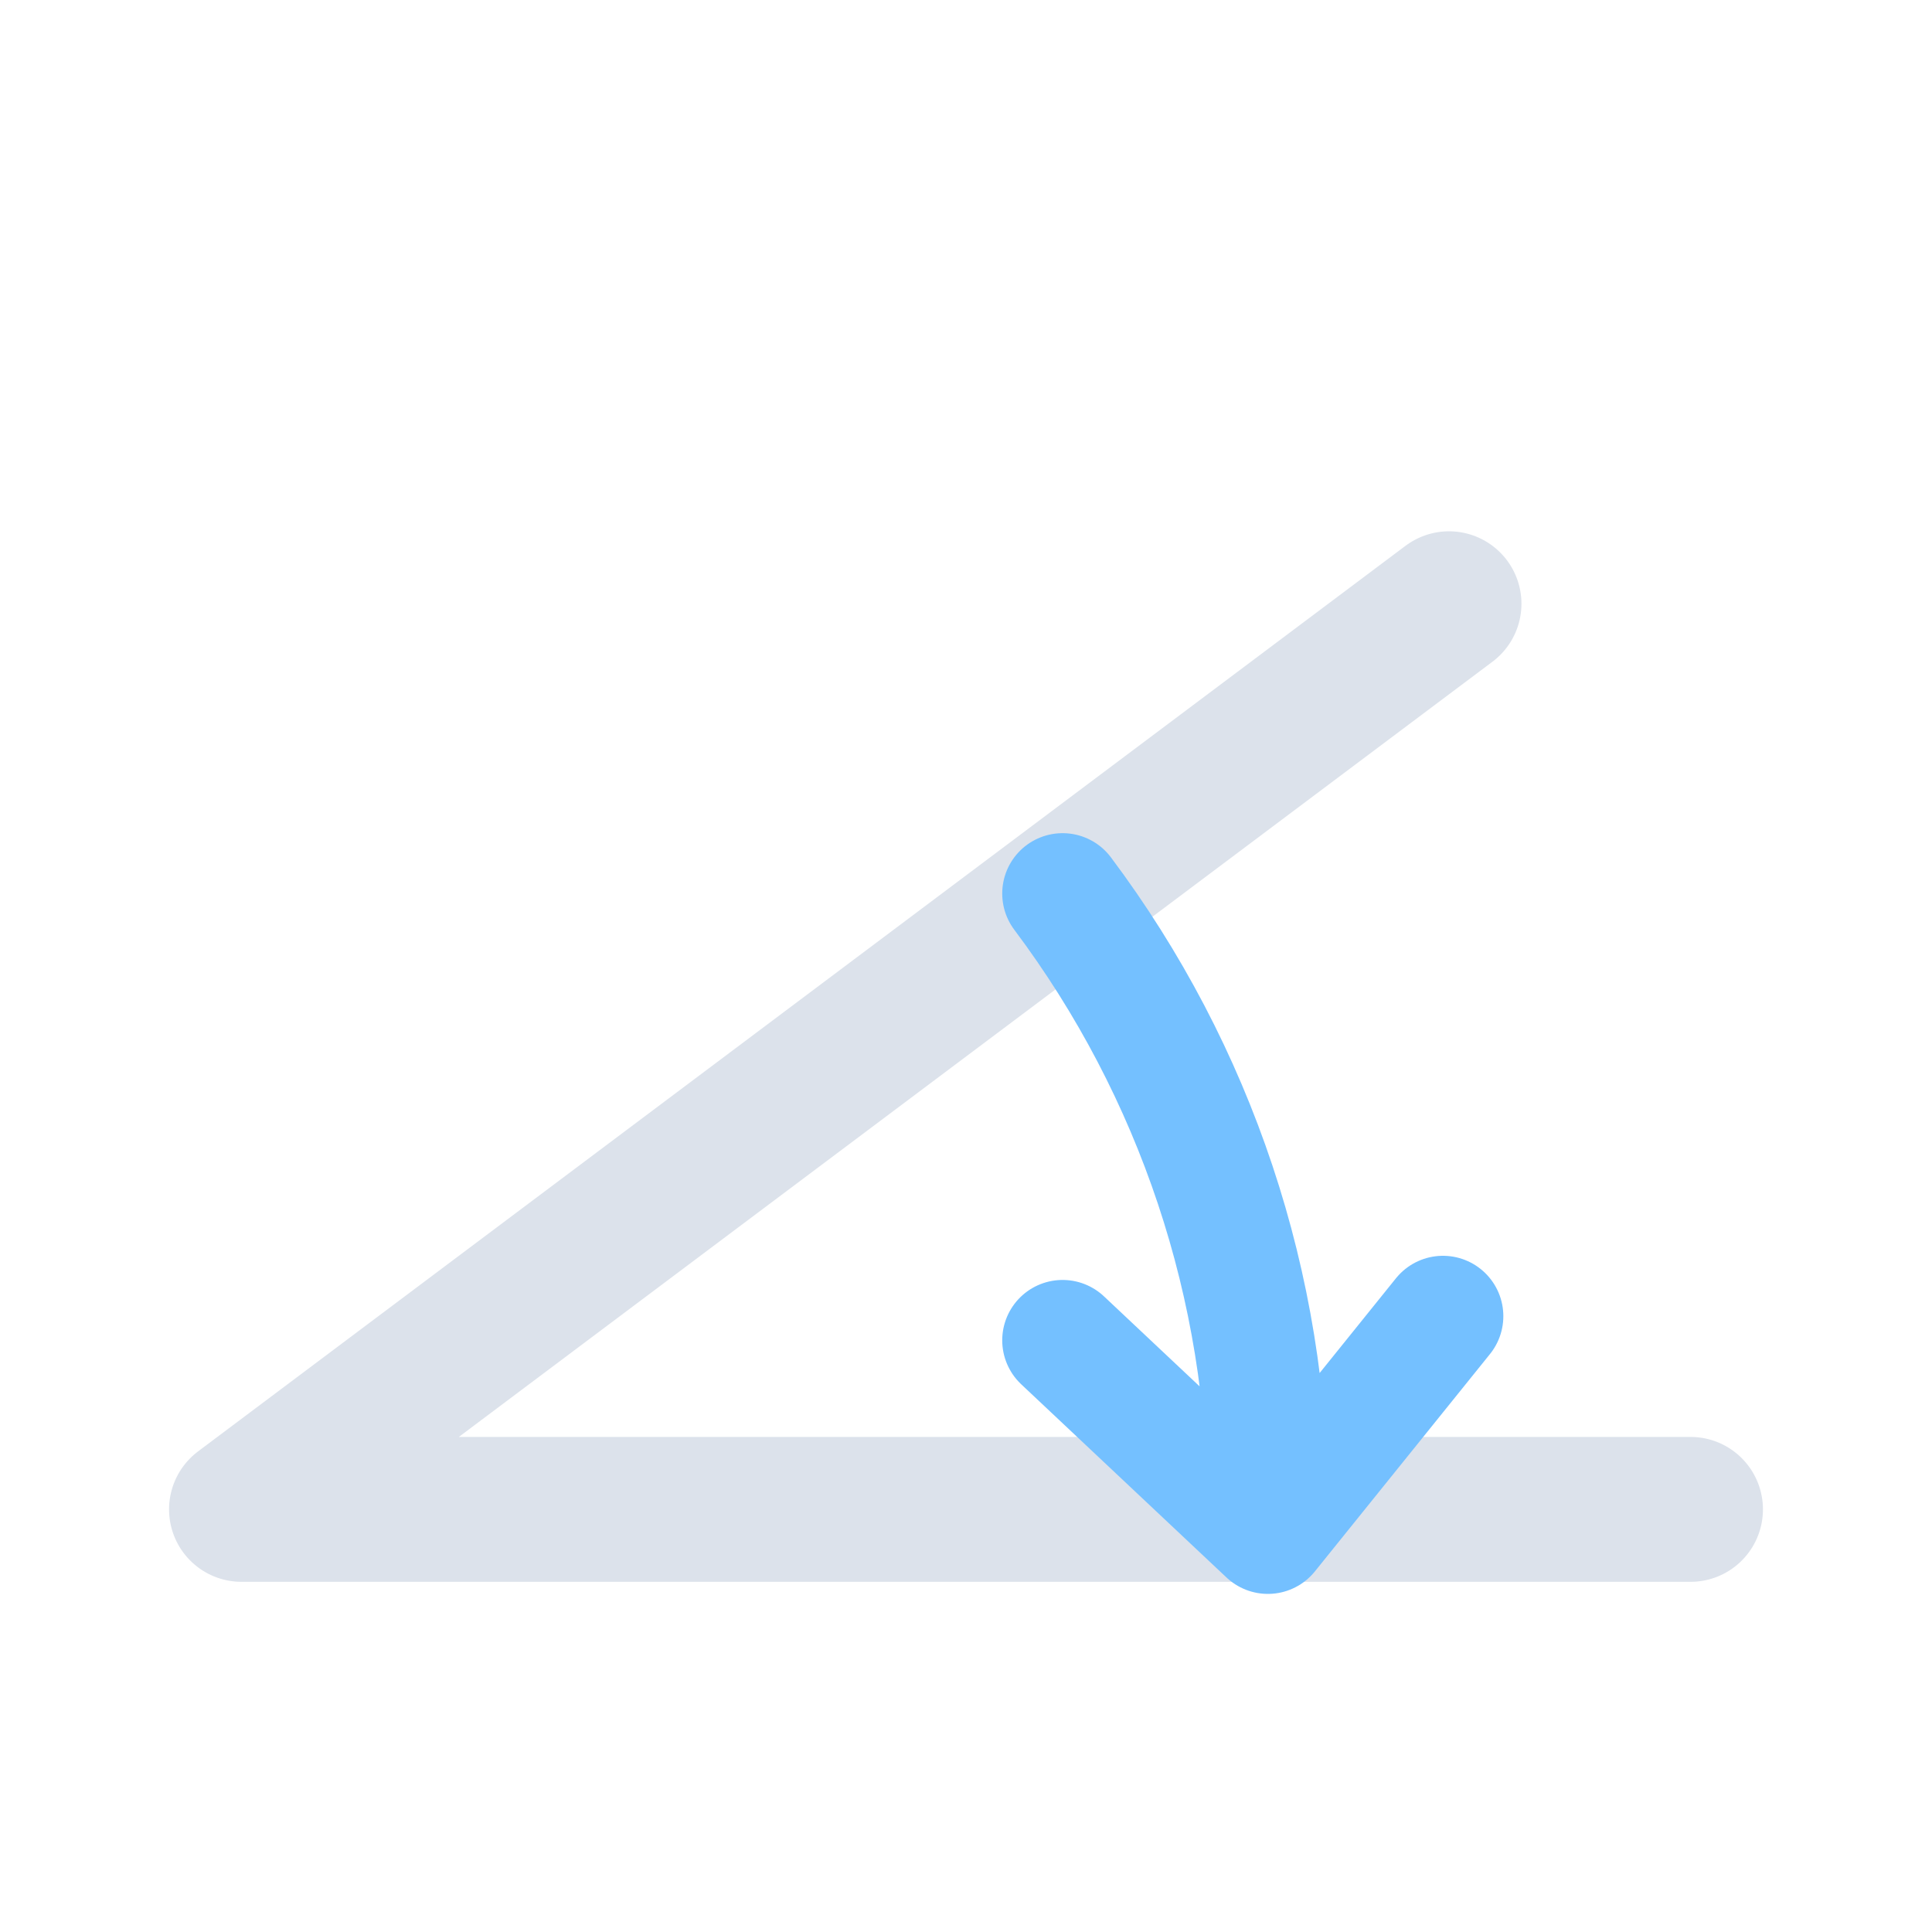
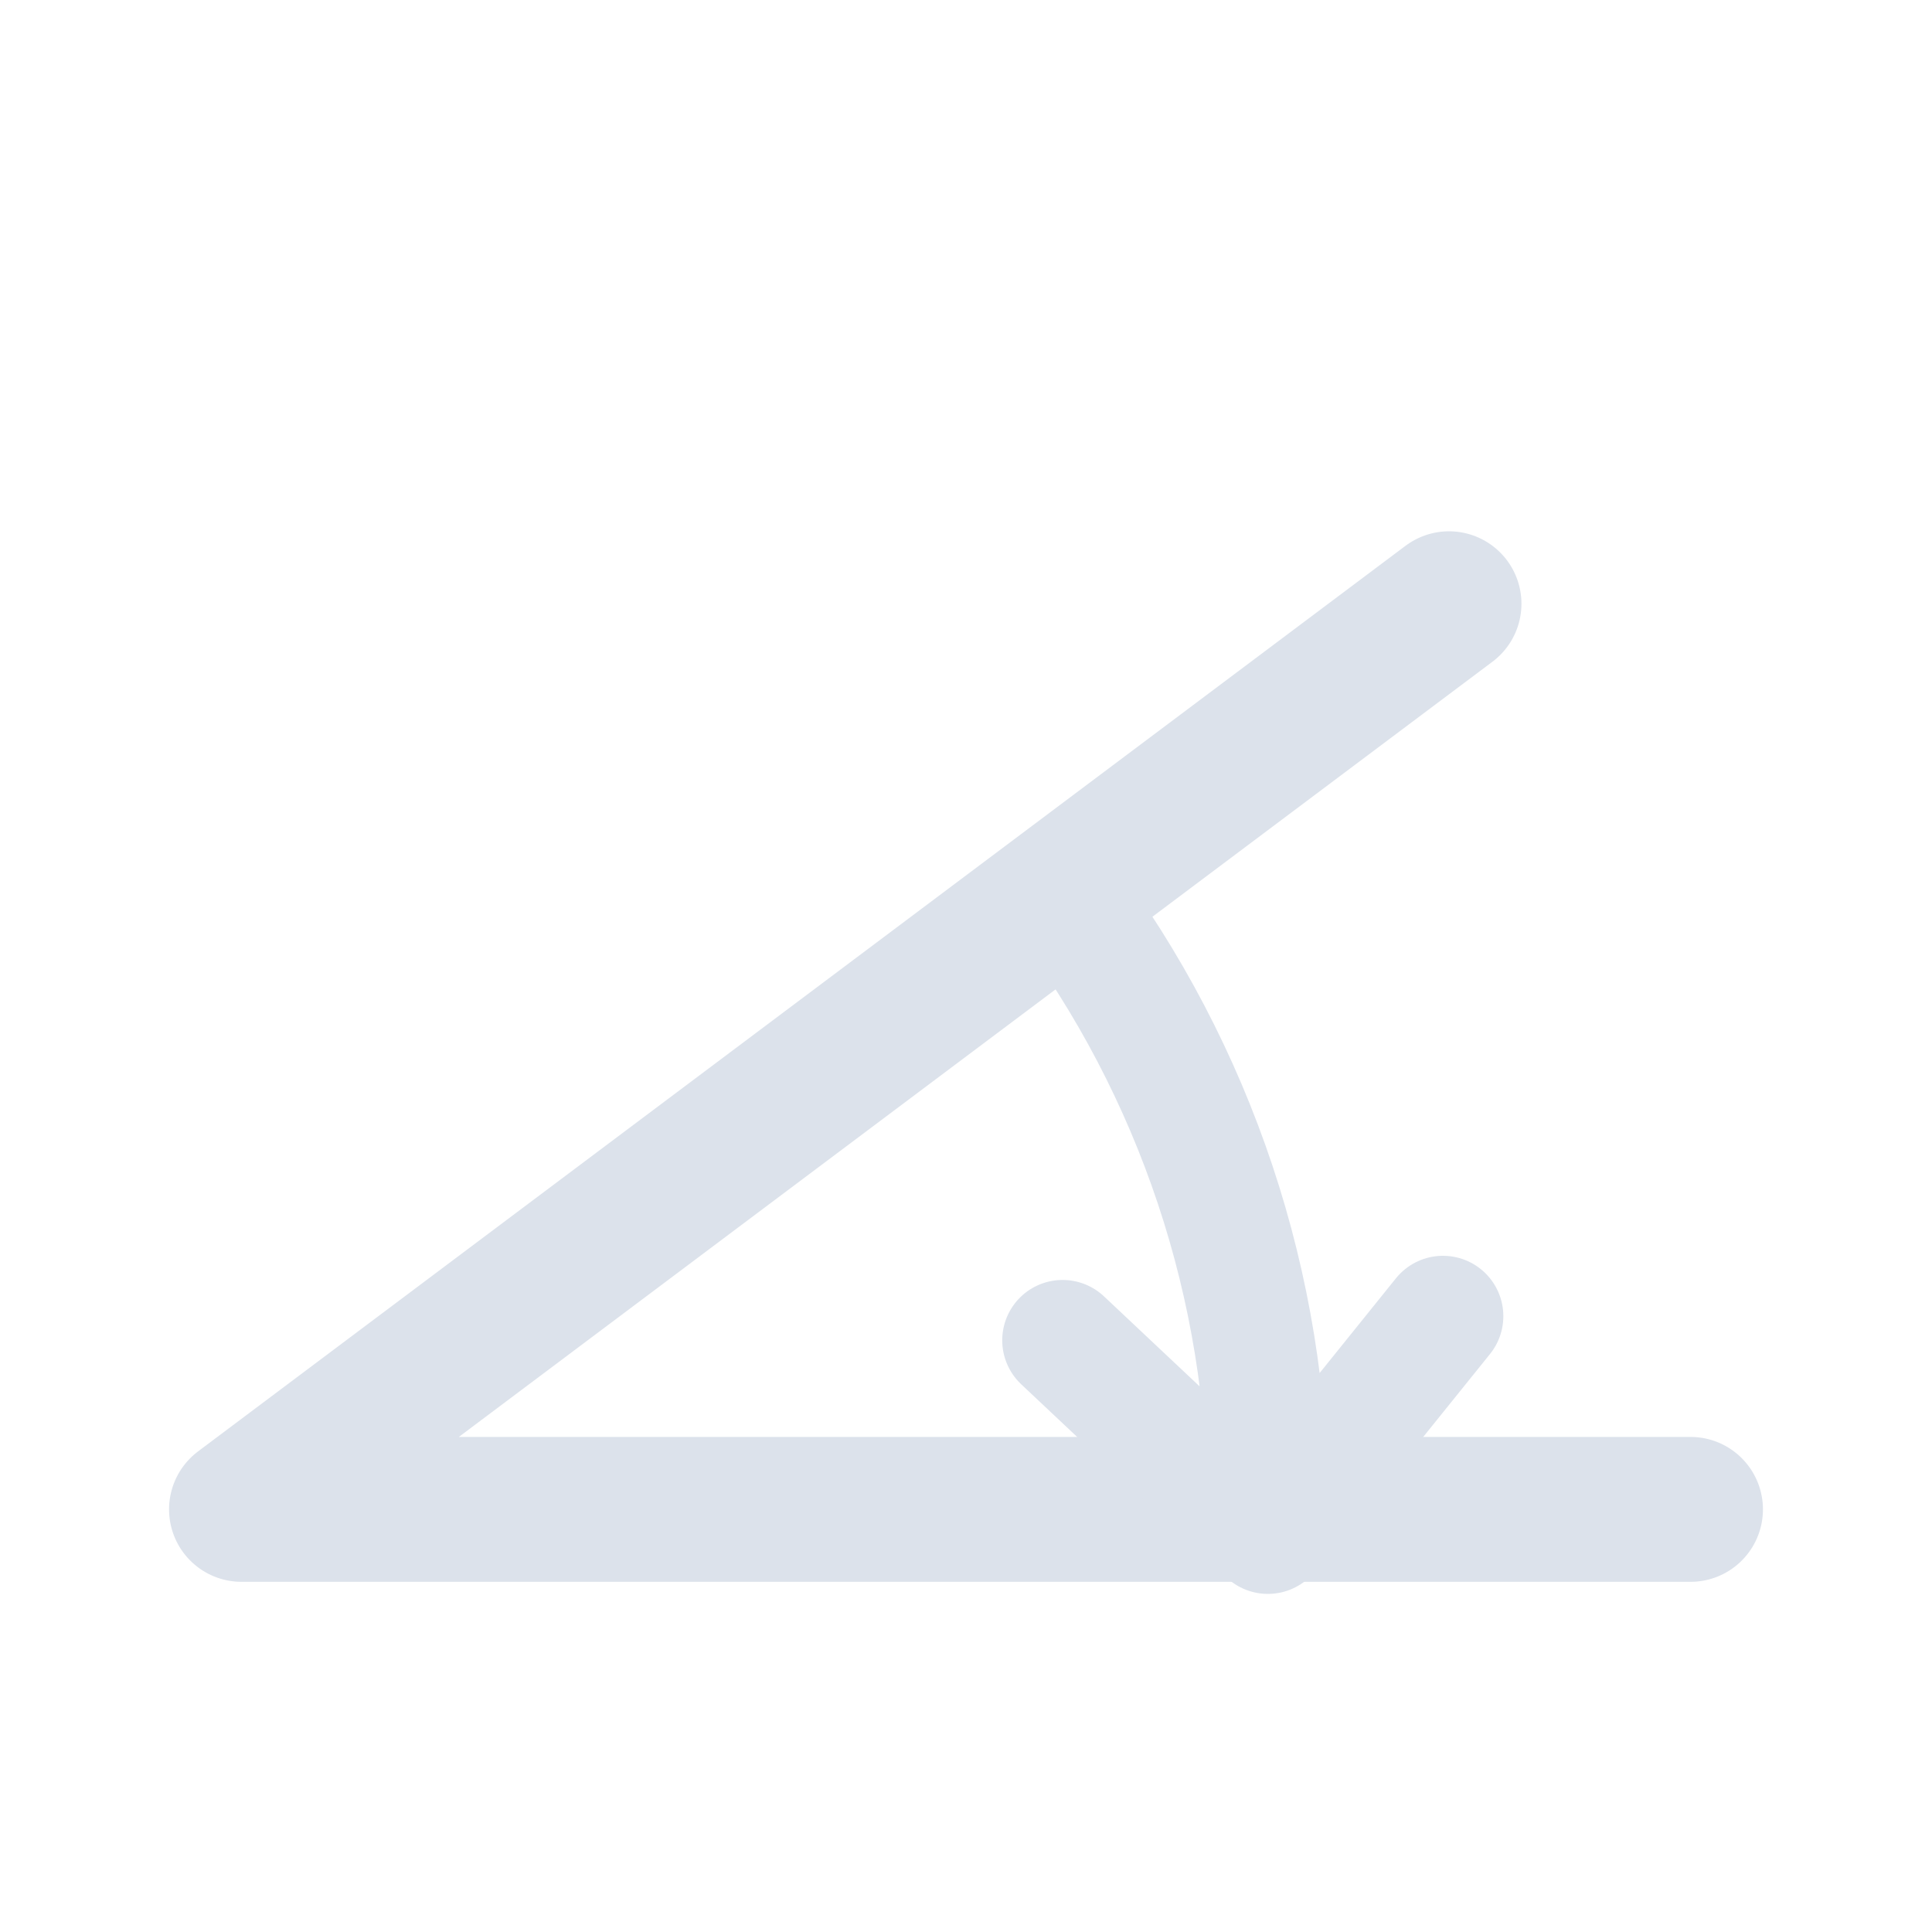
<svg xmlns="http://www.w3.org/2000/svg" viewBox="0 0 32 32">
  <path d="M4 25H28M4 25L24 10" fill="none" stroke="#dce2eb" stroke-width="2.4" stroke-linecap="round" />
-   <path d="M17.6 14.8A17 17 0 0 1 21 25M17.6 22.2L21 25.4L23.9 21.8" fill="none" stroke="#74c0ff" stroke-width="2" stroke-linecap="round" stroke-linejoin="round" />
+   <path d="M17.6 14.8A17 17 0 0 1 21 25M17.6 22.2L21 25.4L23.9 21.8" fill="none" stroke="#dce2eb" stroke-width="2" stroke-linecap="round" stroke-linejoin="round" />
</svg>
